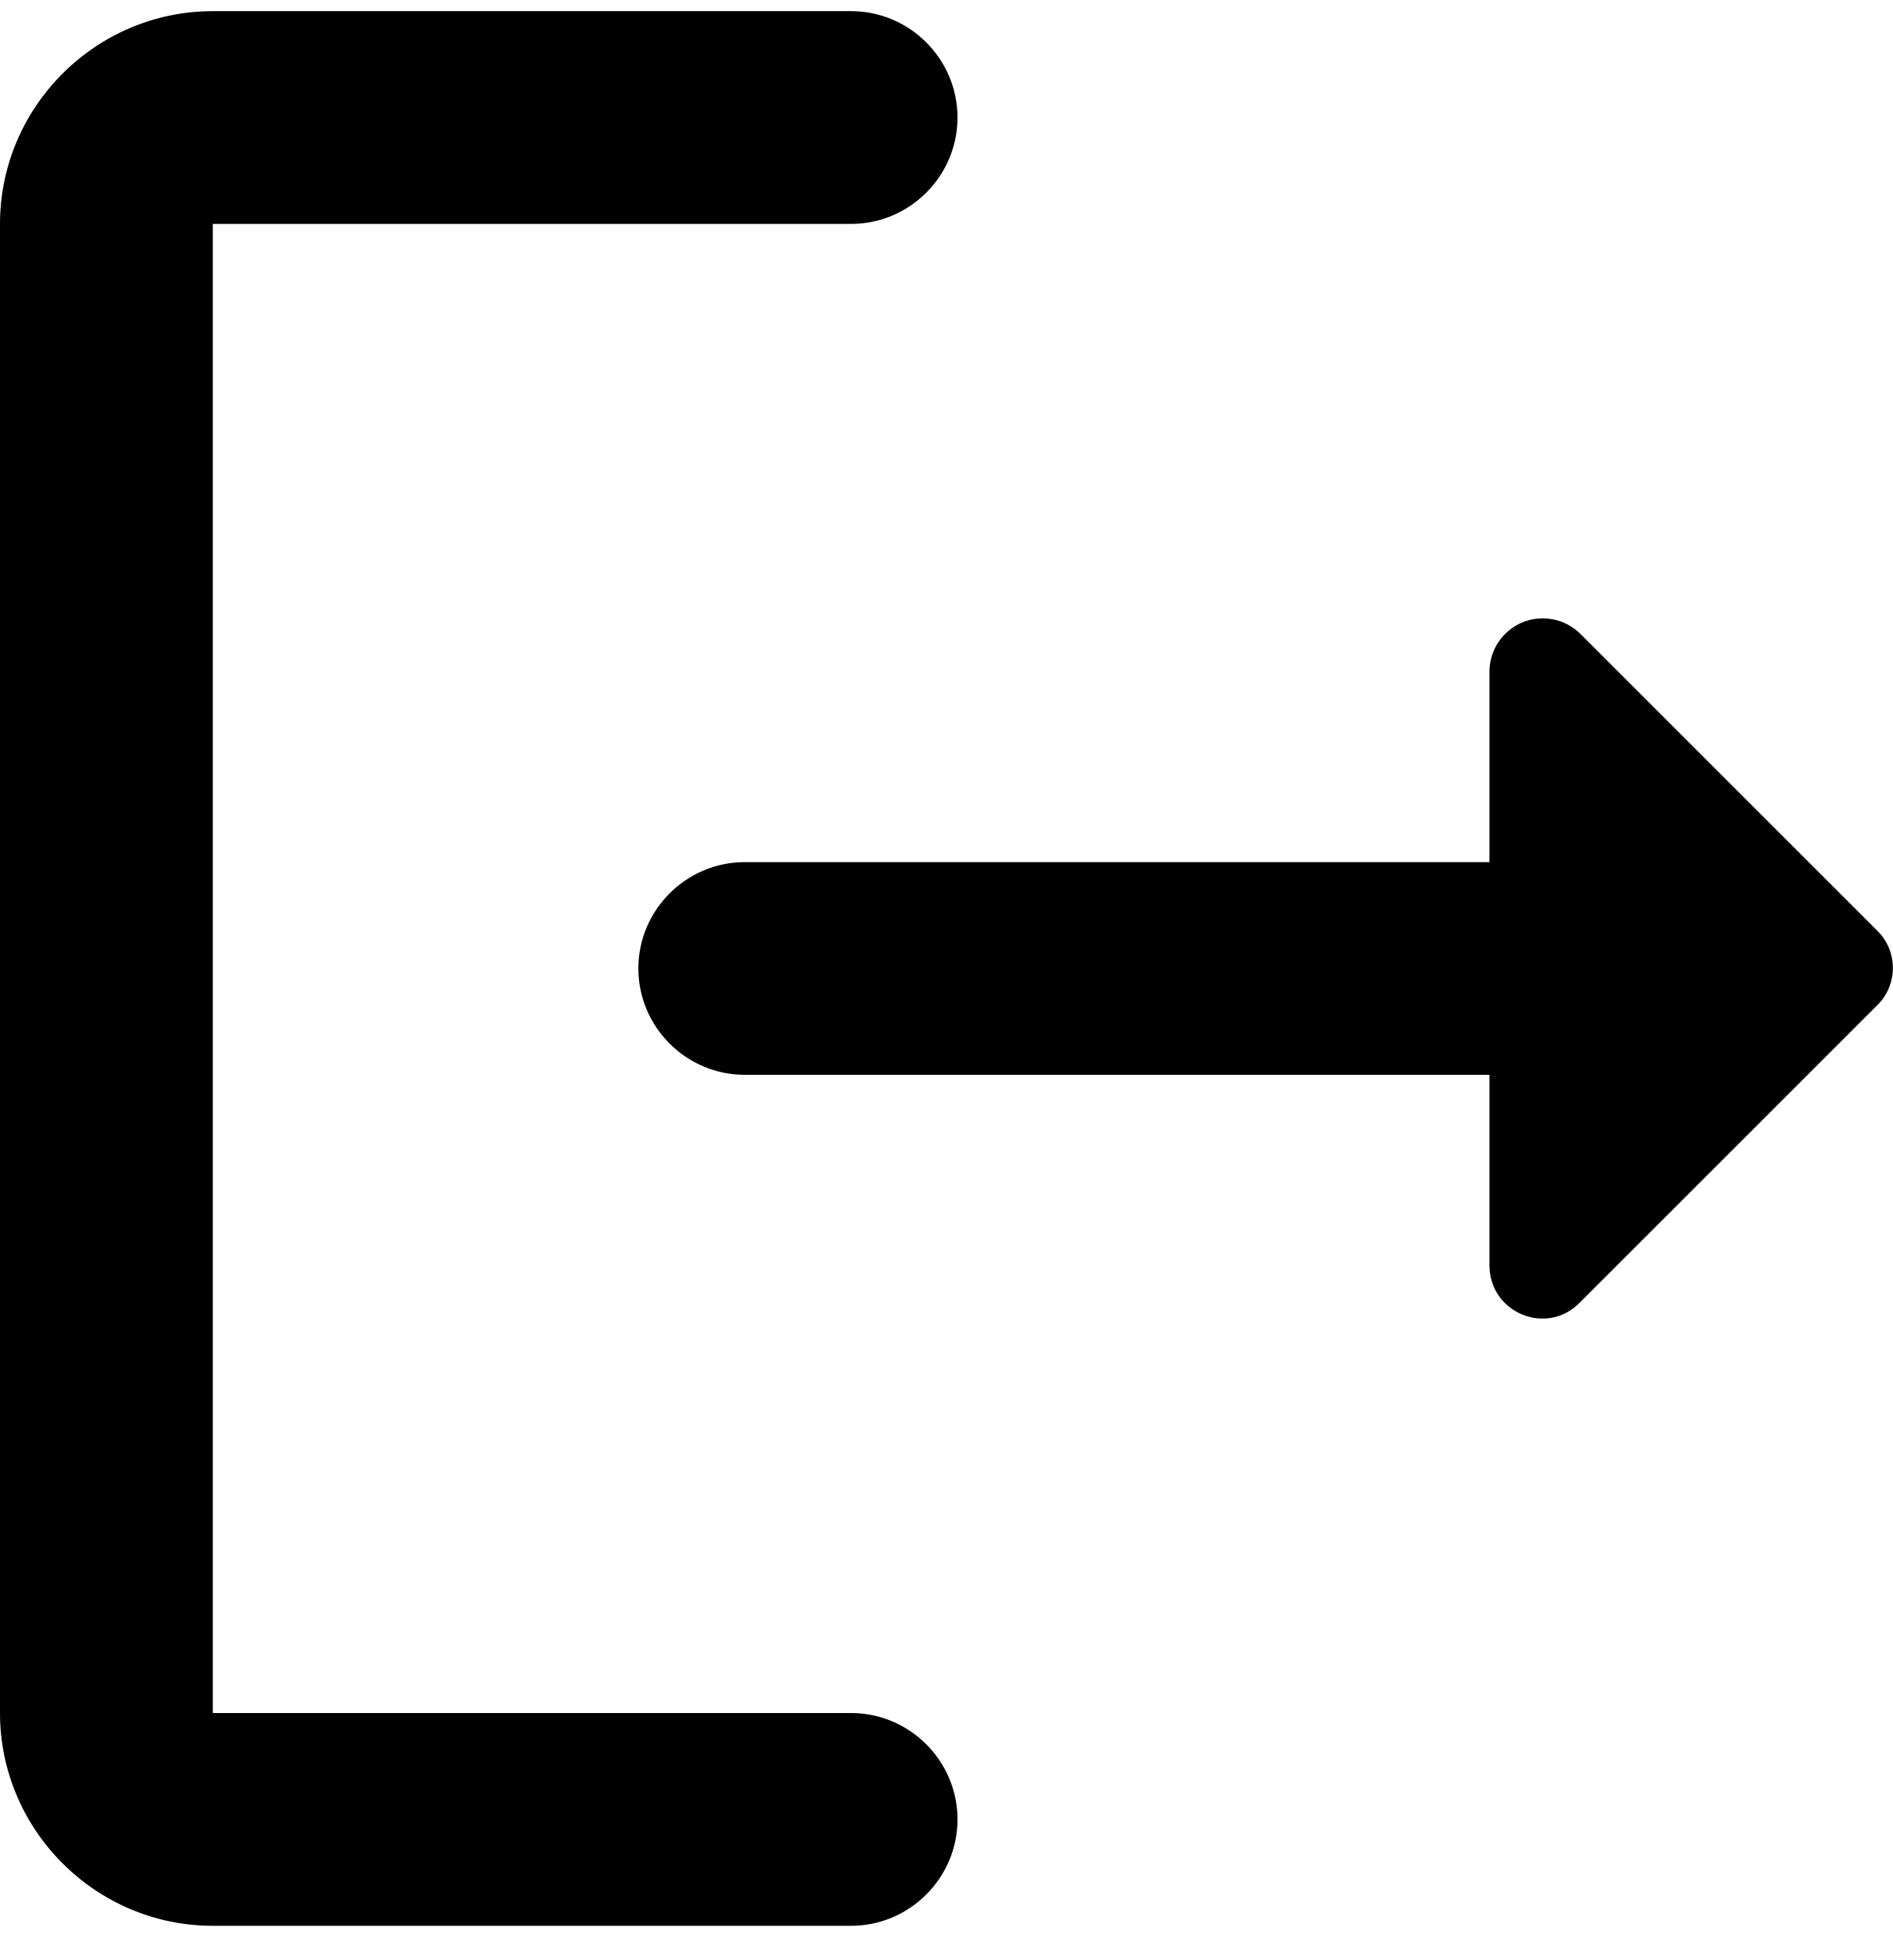
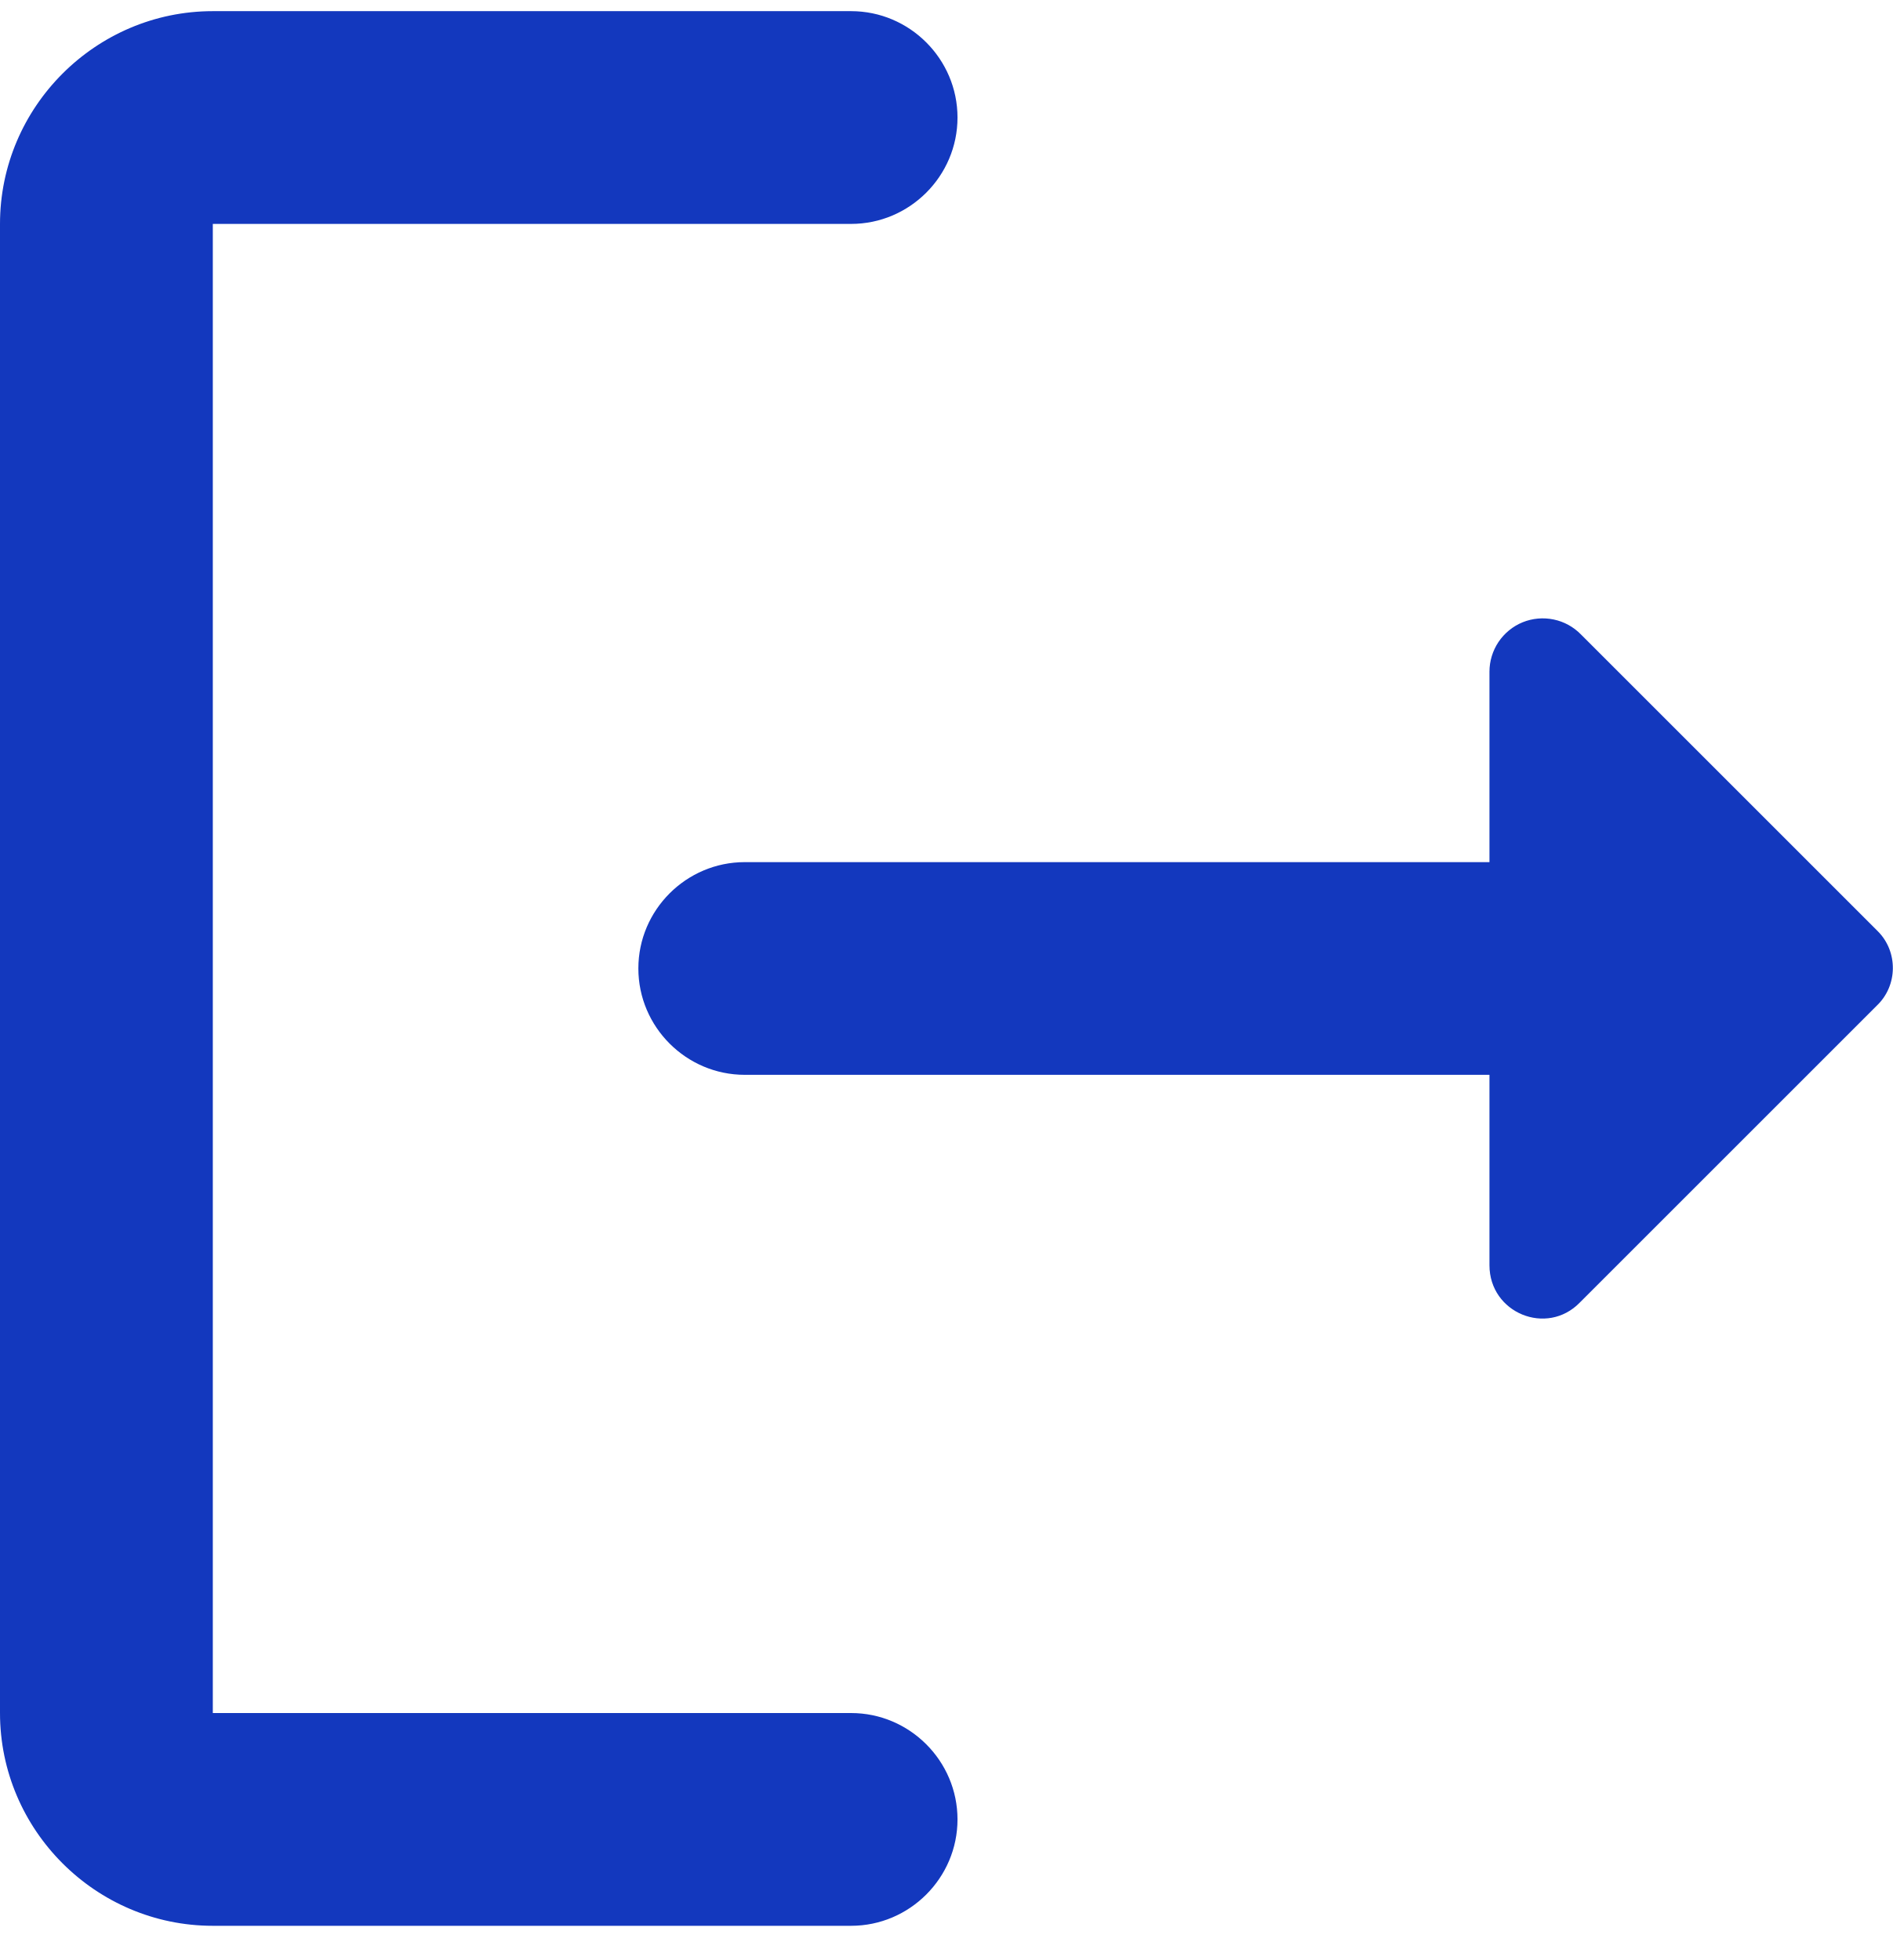
<svg xmlns="http://www.w3.org/2000/svg" width="28" height="29" viewBox="0 0 28 29" fill="none">
-   <path d="M3.148 3.313H12.59C13.456 3.313 14.164 2.605 14.164 1.739C14.164 0.873 13.456 0.165 12.59 0.165H3.148C1.416 0.165 0 1.582 0 3.313V25.346C0 27.077 1.416 28.494 3.148 28.494H12.59C13.456 28.494 14.164 27.785 14.164 26.92C14.164 26.054 13.456 25.346 12.59 25.346H3.148V3.313Z" fill="black" />
-   <path d="M27.778 13.779L23.387 9.388C23.277 9.275 23.137 9.198 22.983 9.166C22.829 9.134 22.67 9.148 22.524 9.207C22.379 9.266 22.255 9.368 22.167 9.498C22.08 9.628 22.033 9.782 22.033 9.938V12.756H11.017C10.151 12.756 9.443 13.464 9.443 14.329C9.443 15.195 10.151 15.903 11.017 15.903H22.033V18.72C22.033 19.428 22.883 19.775 23.371 19.271L27.762 14.88C28.077 14.581 28.077 14.078 27.778 13.779Z" fill="black" />
+   <path d="M3.148 3.313H12.59C13.456 3.313 14.164 2.605 14.164 1.739C14.164 0.873 13.456 0.165 12.59 0.165H3.148C1.416 0.165 0 1.582 0 3.313V25.346C0 27.077 1.416 28.494 3.148 28.494H12.59C13.456 28.494 14.164 27.785 14.164 26.92C14.164 26.054 13.456 25.346 12.59 25.346H3.148V3.313Z" fill="#1338BE" />
+   <path d="M27.778 13.779L23.387 9.388C23.277 9.275 23.137 9.198 22.983 9.166C22.829 9.134 22.67 9.148 22.524 9.207C22.379 9.266 22.255 9.368 22.167 9.498C22.08 9.628 22.033 9.782 22.033 9.938V12.756H11.017C10.151 12.756 9.443 13.464 9.443 14.329C9.443 15.195 10.151 15.903 11.017 15.903H22.033V18.72C22.033 19.428 22.883 19.775 23.371 19.271L27.762 14.88C28.077 14.581 28.077 14.078 27.778 13.779Z" fill="#1338BE" />
</svg>
